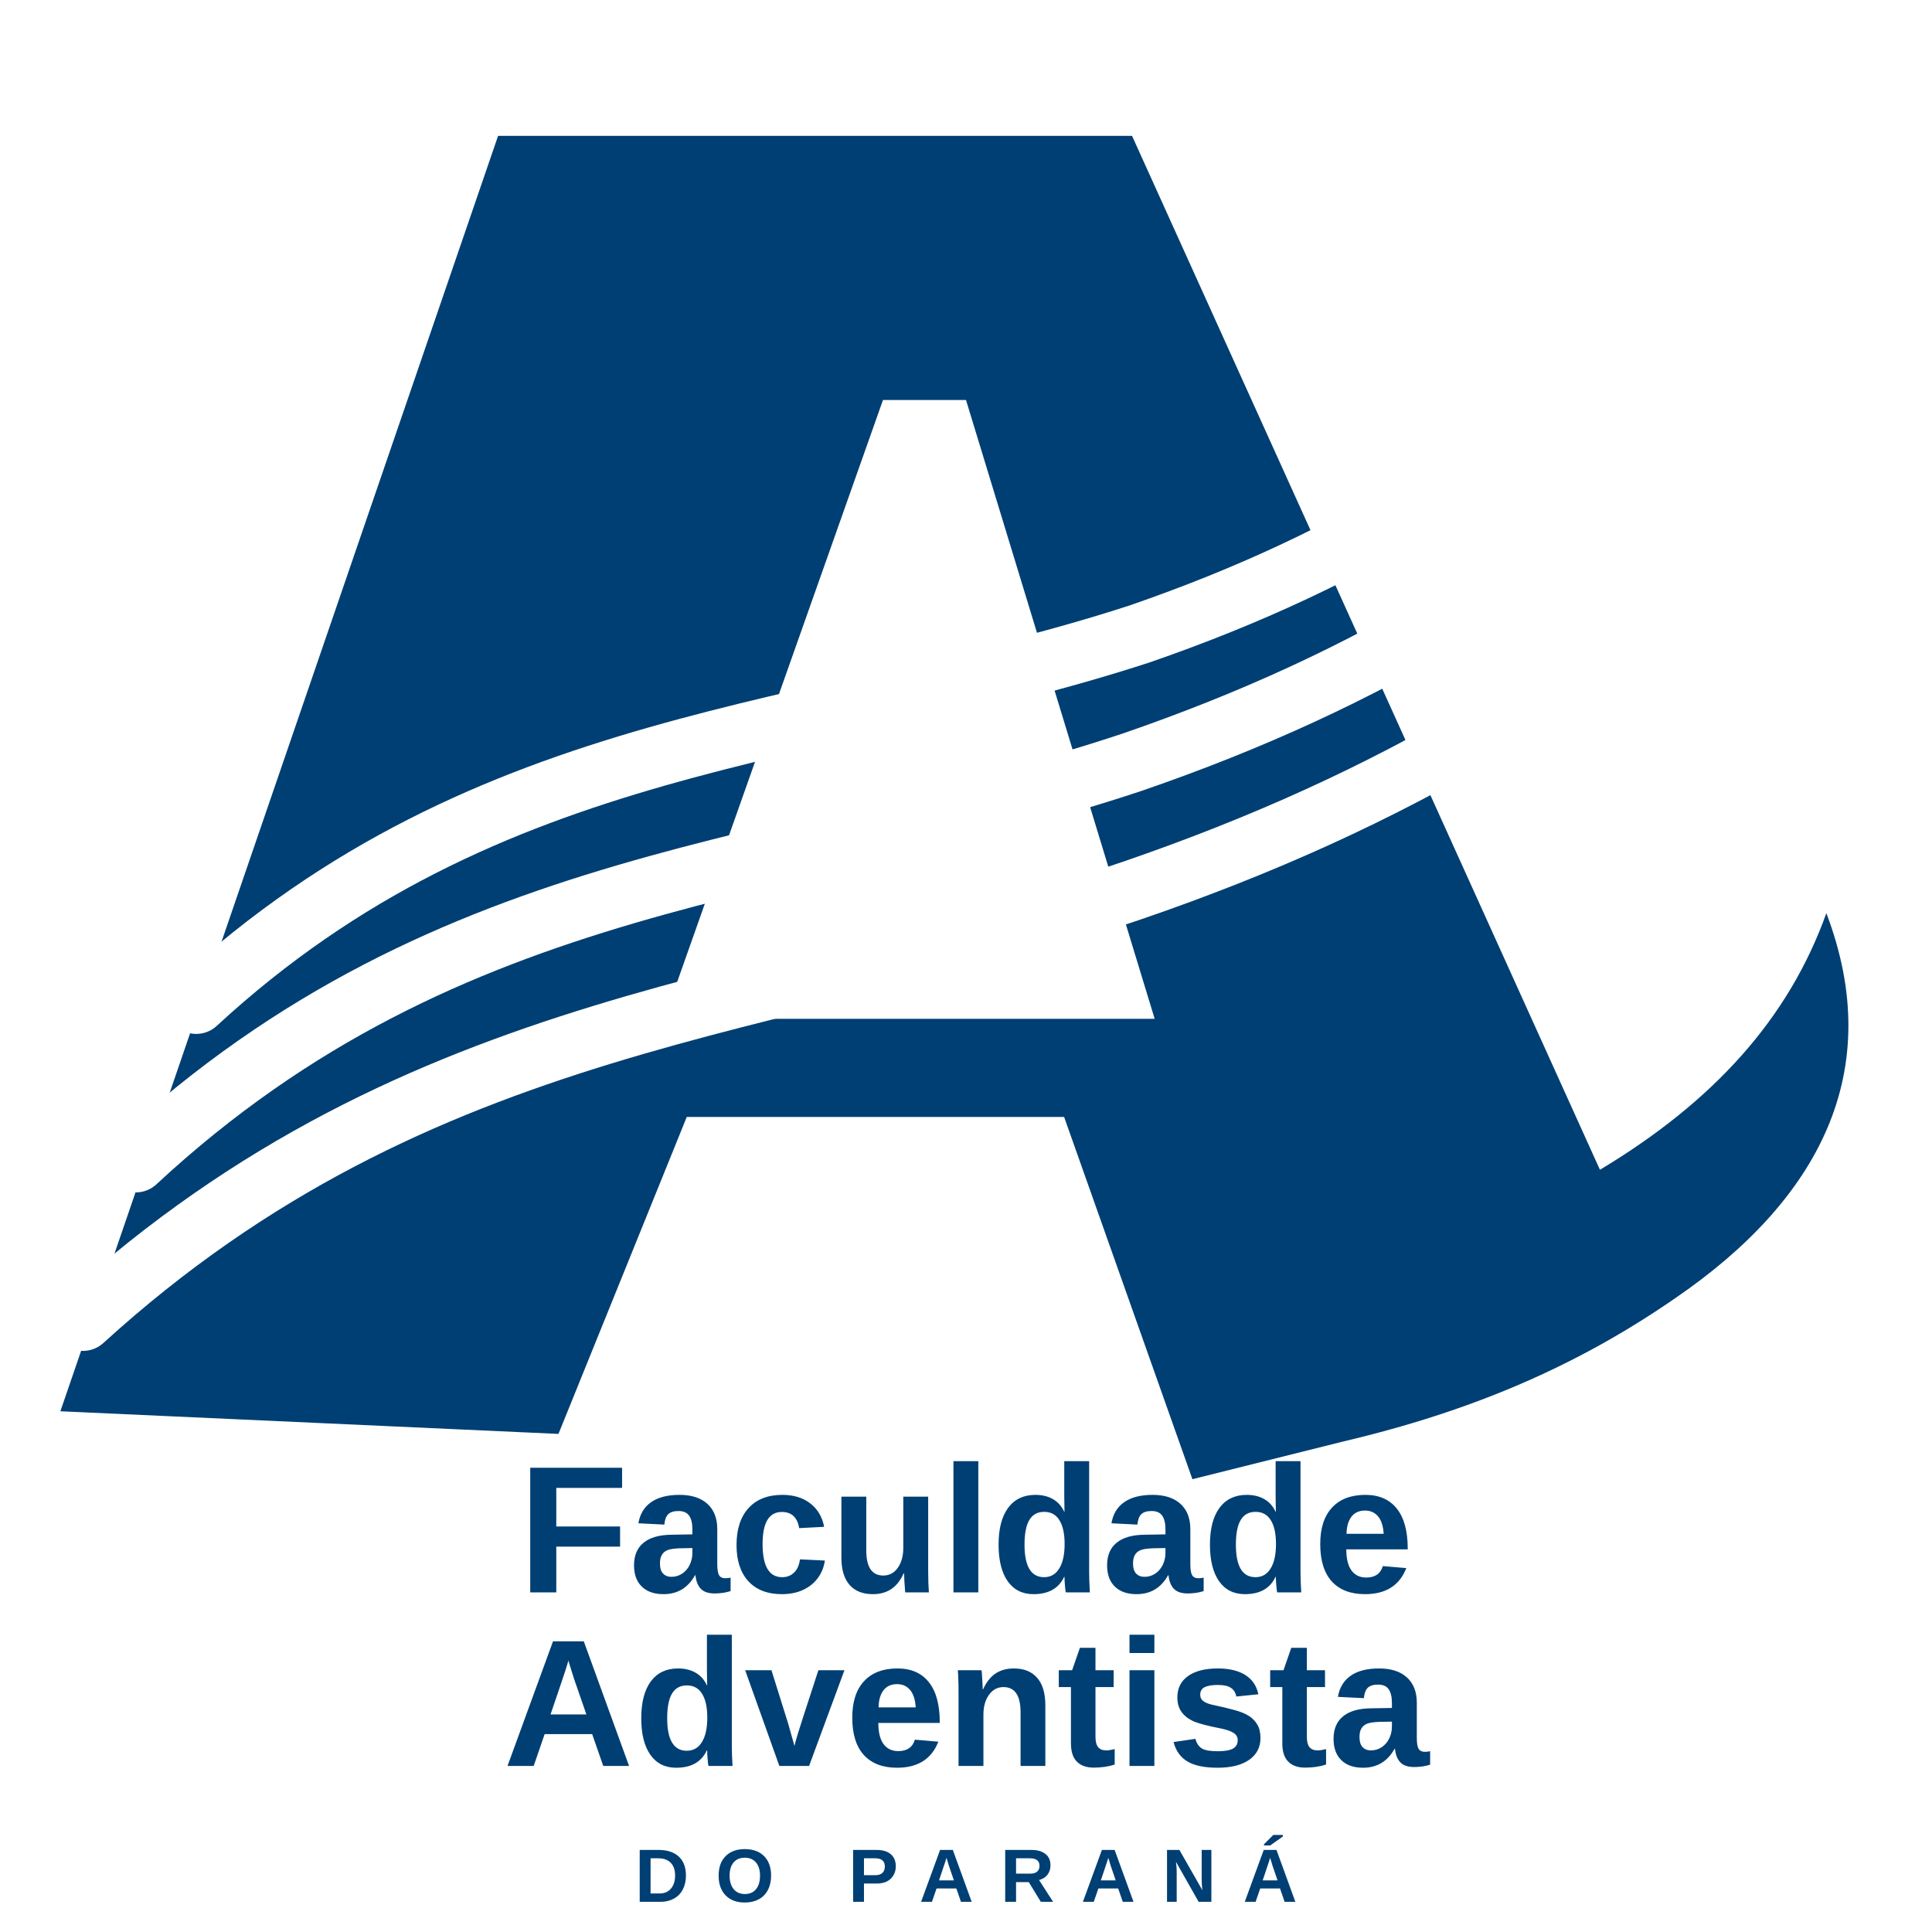
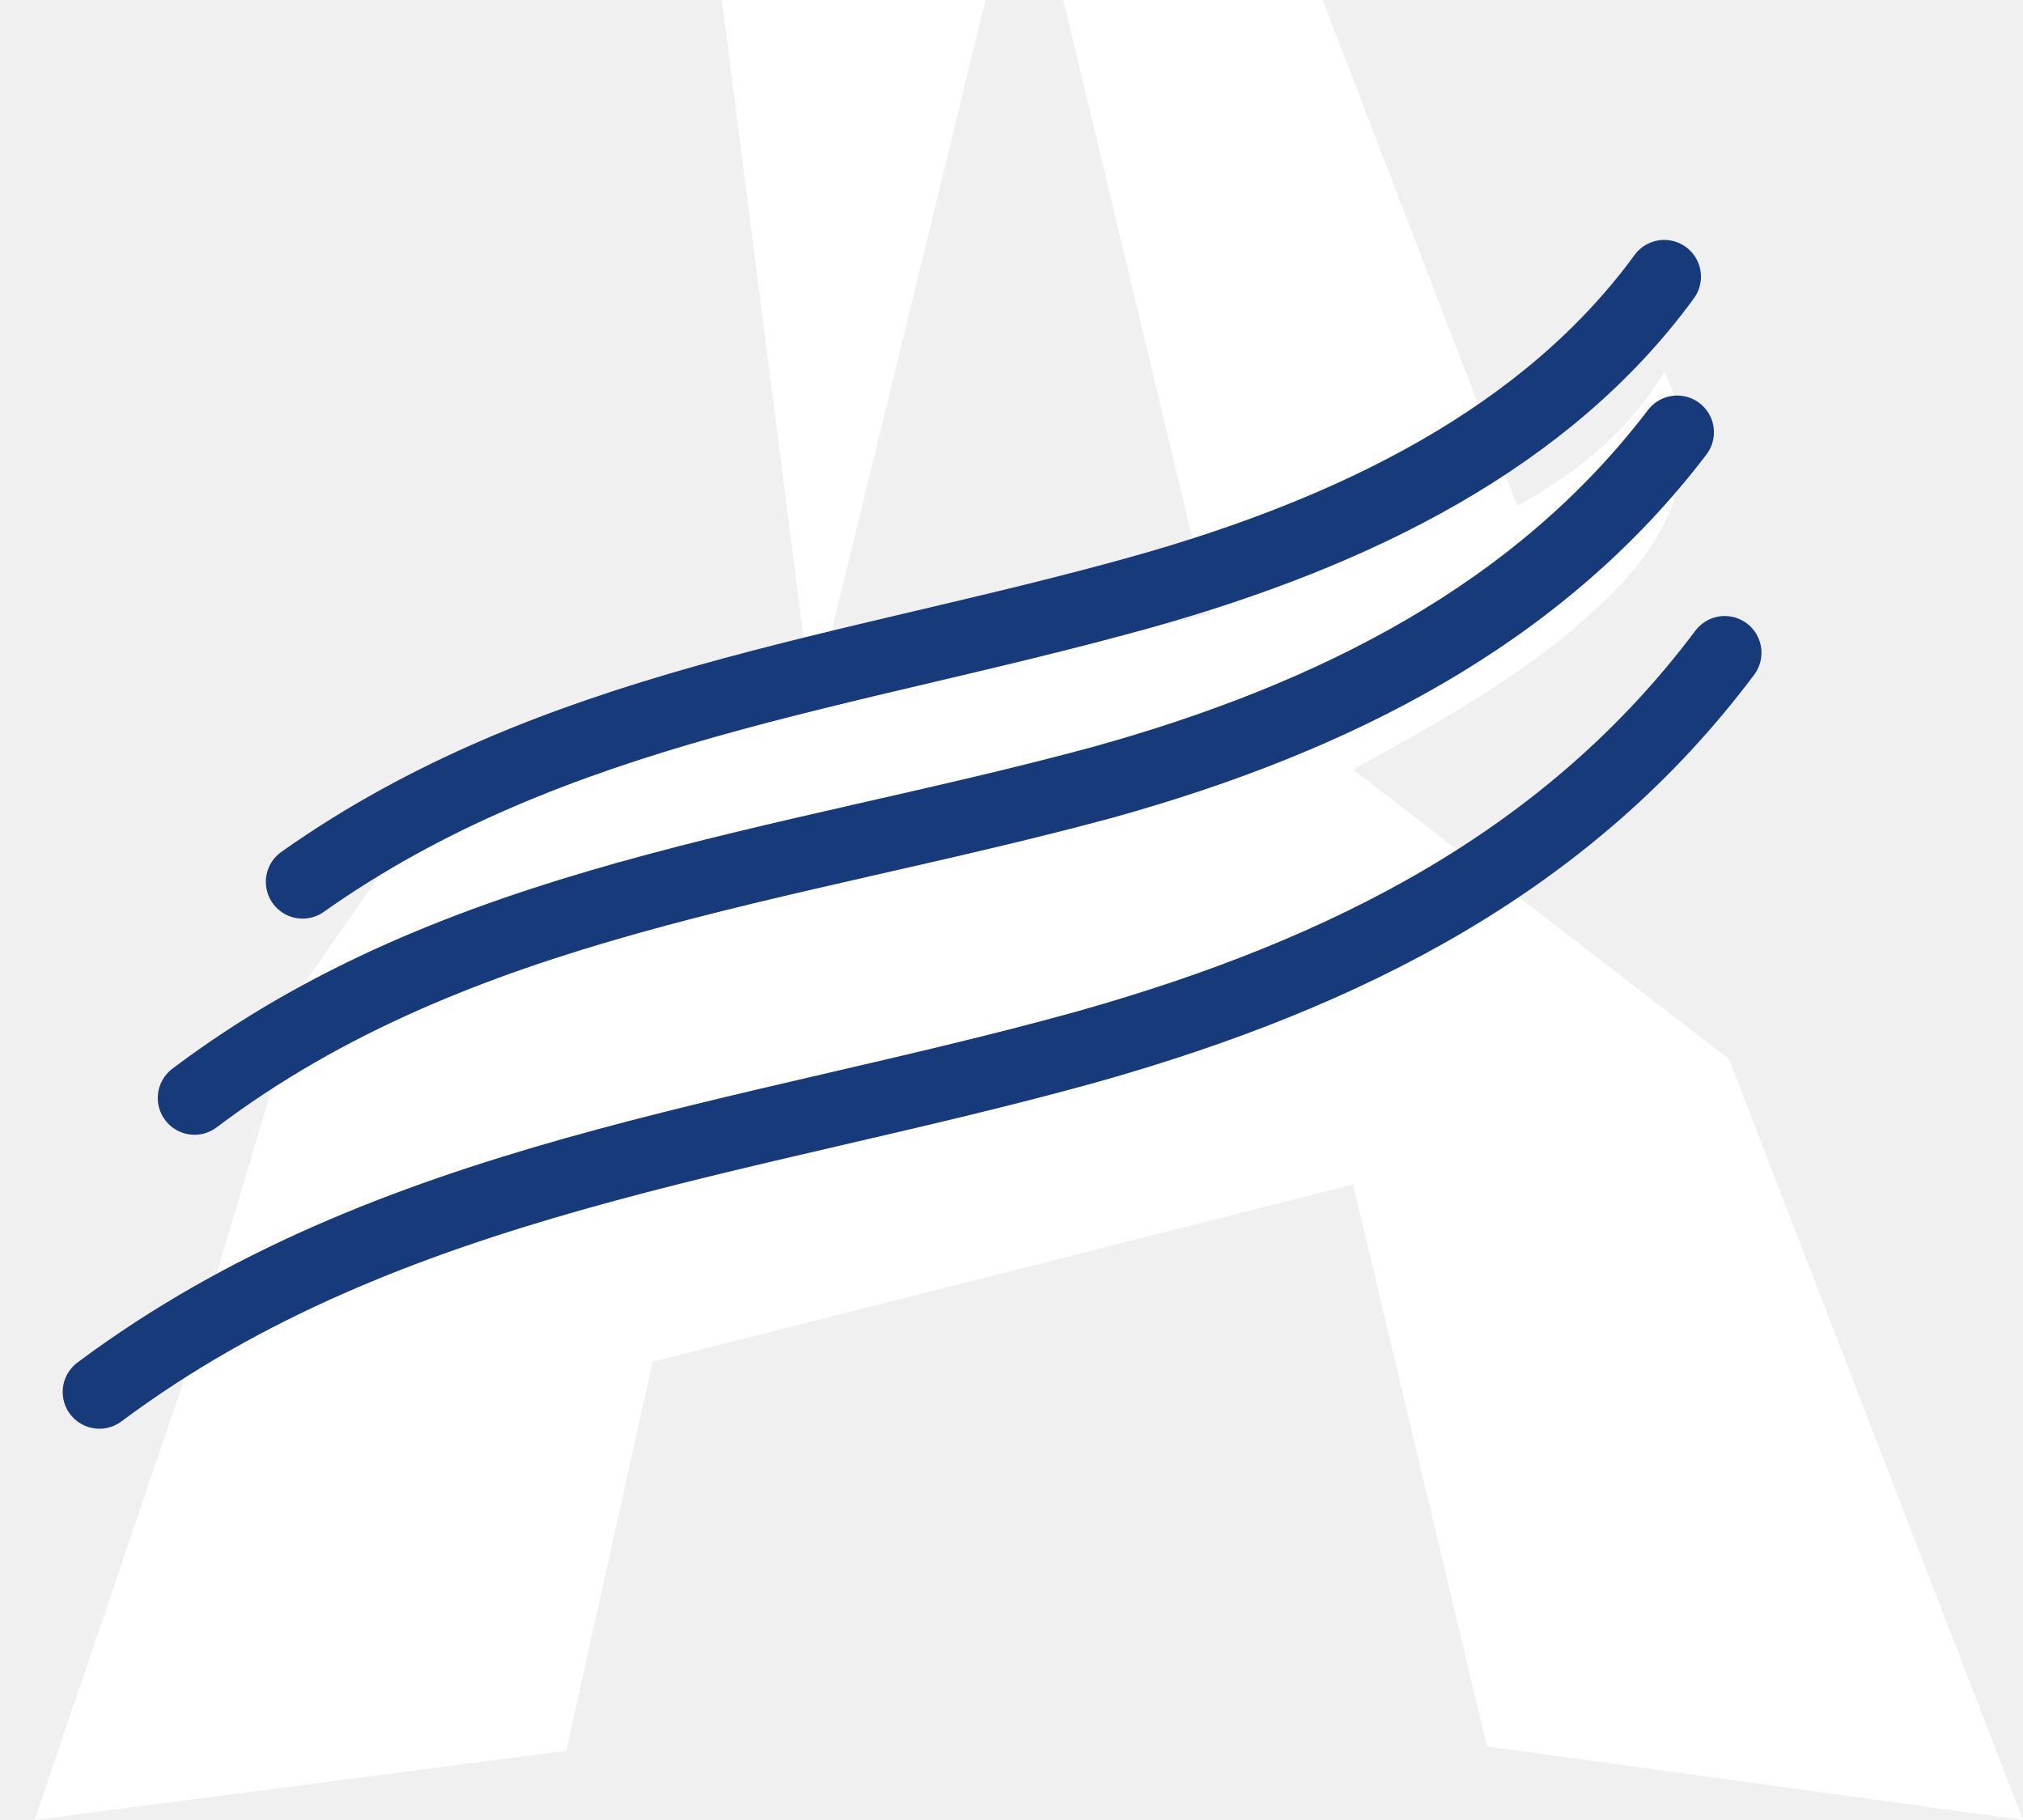
- <svg xmlns="http://www.w3.org/2000/svg" viewBox="0 0 256 256" role="img" aria-labelledby="title">
-   <rect width="256" height="256" fill="#fff" />
-   <g fill="#003f73" fill-rule="evenodd">
-     <path d="M8 187 66 18h57l27 0 62 137c15-9 25-20 30-34 8 21-1 38-20 51-13 9-27 15-44 19l-20 5-17-48H91l-17 42-66-3Zm109-134-29 82h65l-25-82h-11Z" />
-   </g>
-   <g fill="none" stroke="#fff" stroke-linecap="round" stroke-width="8">
-     <path d="M26 133c39-36 82-35 125-49 29-10 51-24 70-43" />
-     <path d="M18 154c42-39 87-38 132-53 32-11 56-26 77-46" />
-     <path d="M11 175c45-41 92-41 139-57 35-12 61-28 84-49" />
-   </g>
-   <g fill="#003f73" font-family="Arial, sans-serif" font-weight="700" text-anchor="middle">
-     <text x="128" y="211" font-size="24">Faculdade</text>
-     <text x="128" y="234" font-size="24">Adventista</text>
-     <text x="128" y="252" font-size="10" letter-spacing="3.5">DO PARANÁ</text>
+ <svg xmlns="http://www.w3.org/2000/svg" viewBox="0 0 468 421" role="img" aria-label="Símbolo da Faculdade Adventista">
+   <path fill="#fff" fill-rule="evenodd" d="M167 0h139l45 117c15-8 27-19 34-31 10 20 2 39-16 55-16 15-36 26-56 37l87 67 68 176-124-17-31-130-162 41-20 90L8 421l36-106 26-87 35-50 83-14L167 0Zm61 0-40 164 92-22L246 0h-18Z" />
+   <g fill="none" stroke="#173b7a" stroke-linecap="round" stroke-width="17">
+     <path d="M70 204c58-41 126-48 194-67 50-14 94-36 121-73" />
+     <path d="M45 254c61-46 136-53 210-73 54-15 101-39 133-81" />
+     <path d="M23 322c67-50 150-58 229-80 60-17 111-43 147-91" />
  </g>
</svg>
